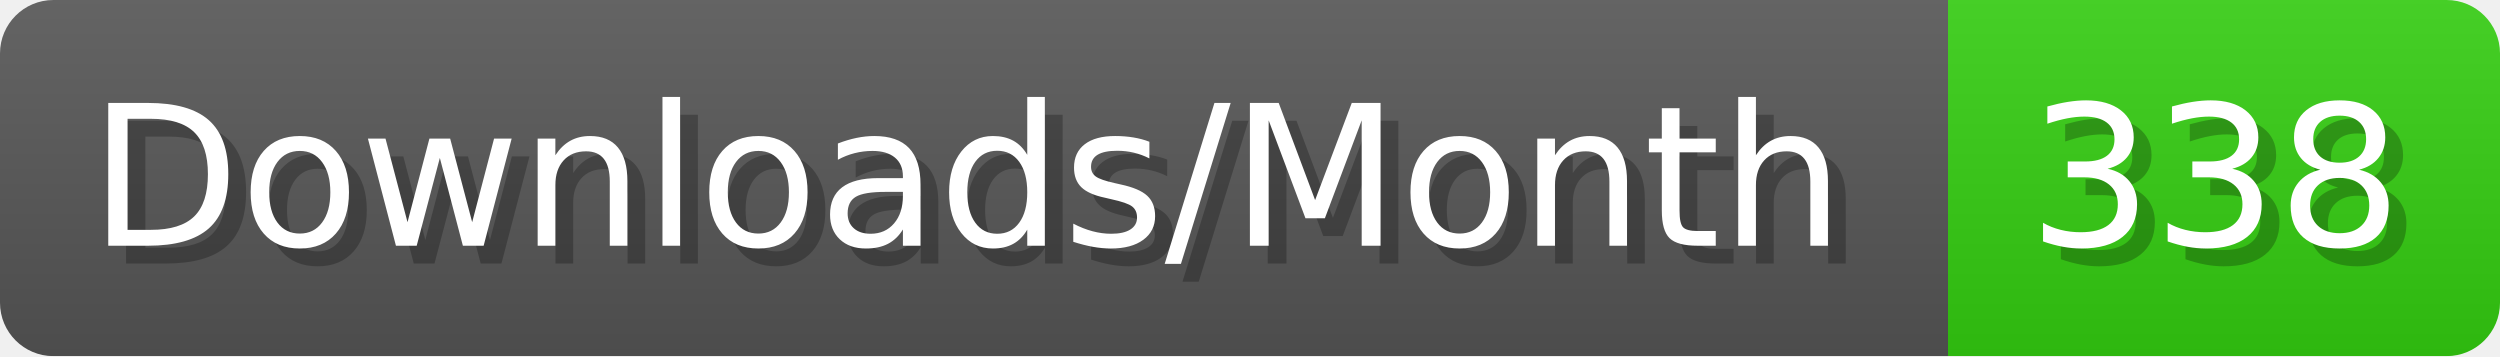
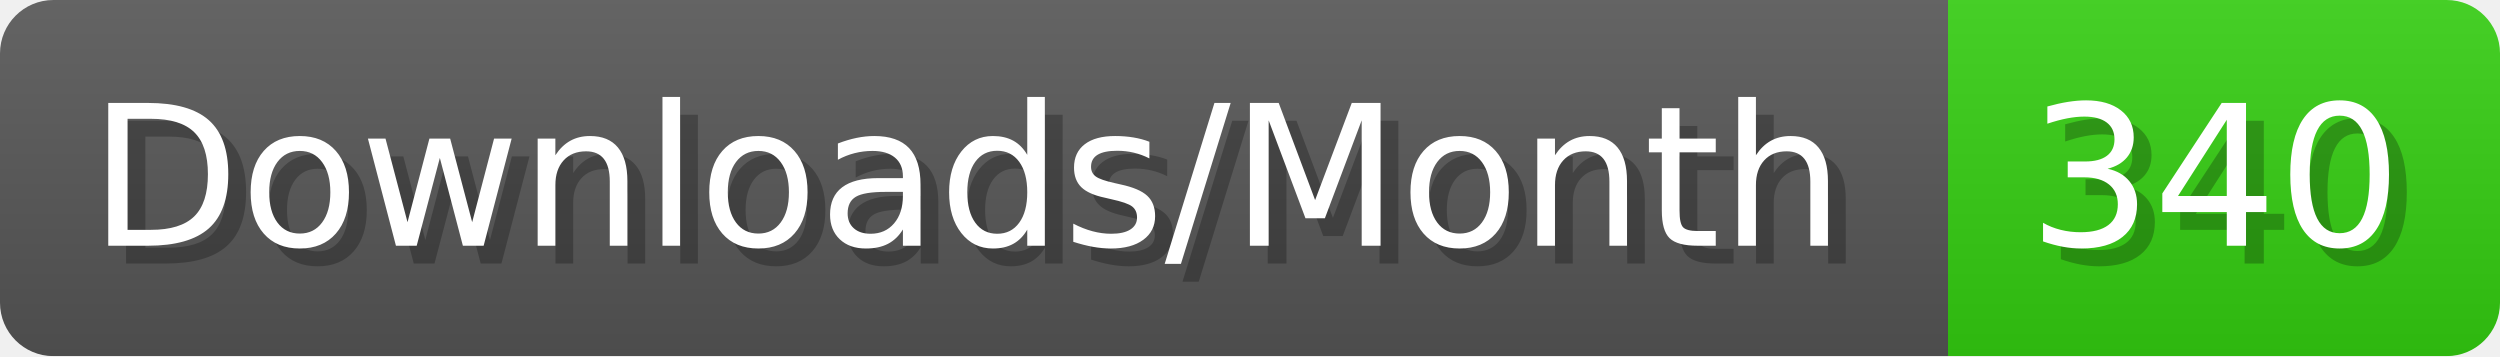
- <svg xmlns="http://www.w3.org/2000/svg" width="140.4" height="20" viewBox="0 0 1404 200" role="img" aria-label="Downloads/Month: 338">
+ <svg xmlns="http://www.w3.org/2000/svg" width="140.4" height="20" viewBox="0 0 1404 200" role="img" aria-label="Downloads/Month: 340">
  <linearGradient id="YlXUI" x2="0" y2="100%">
    <stop offset="0" stop-opacity=".1" stop-color="#EEE" />
    <stop offset="1" stop-opacity=".1" />
  </linearGradient>
  <mask id="JHhop">
    <rect width="1404" height="200" rx="30" fill="#FFF" />
  </mask>
  <g mask="url(#JHhop)">
    <rect width="1094" height="200" fill="#555" />
    <rect width="310" height="200" fill="#3C1" x="1094" />
    <rect width="1404" height="200" fill="url(#YlXUI)" />
  </g>
  <g aria-hidden="true" fill="#fff" text-anchor="start" font-family="Verdana,DejaVu Sans,sans-serif" font-size="110">
    <text x="60" y="148" textLength="994" fill="#000" opacity="0.25">Downloads/Month</text>
    <text x="50" y="138" textLength="994">Downloads/Month</text>
-     <text x="1149" y="148" textLength="210" fill="#000" opacity="0.25">338</text>
-     <text x="1139" y="138" textLength="210">338</text>
+     <text x="1149" y="148" textLength="210" fill="#000" opacity="0.25">340</text>
+     <text x="1139" y="138" textLength="210">340</text>
  </g>
</svg>
